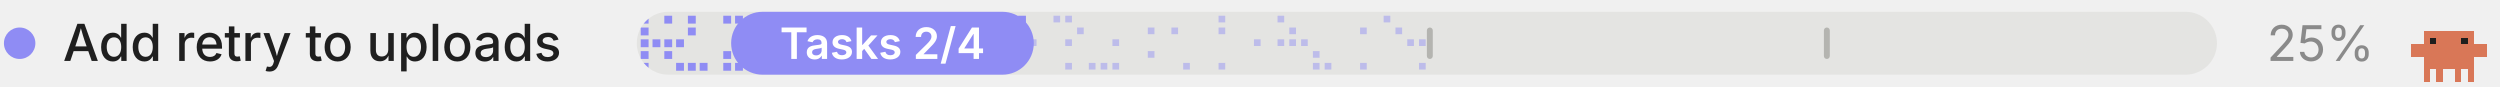
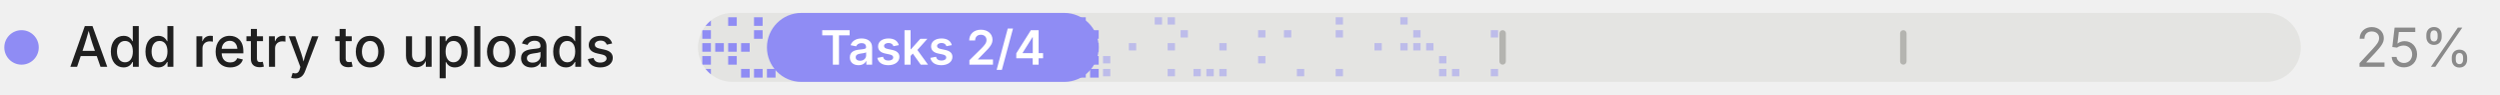
- <svg xmlns="http://www.w3.org/2000/svg" width="636" height="22" viewBox="0 0 636 22">
+ <svg xmlns="http://www.w3.org/2000/svg" width="580" height="22" viewBox="0 0 580 22">
  <style>
.t{fill:#1f1f1f}.m{fill:#8a8a8a}.k{fill:#e4e4e2}.tk{fill:#b4b4b0}
@media (prefers-color-scheme: dark){.t{fill:#ececec}.m{fill:#9a9a9a}.k{fill:#2c2c2c}.tk{fill:#5a5a5a}}
/* Pixels twinkle in four out-of-phase groups; a finished bar settles to a slow glow. */
.t0,.t1,.t2,.t3{animation:tw 2.2s ease-in-out infinite}
.t1{animation-duration:2.8s;animation-delay:-.7s}.t2{animation-duration:1.9s;animation-delay:-1.3s}.t3{animation-duration:3.3s;animation-delay:-.4s}
@keyframes tw{0%,100%{opacity:1}50%{opacity:0.3}}
@media (prefers-reduced-motion: reduce){.t0,.t1,.t2,.t3{animation:none}}
</style>
  <defs>
    <clipPath id="c">
-       <rect x="0" y="0" width="402" height="16" rx="8" />
+       <rect x="0" y="0" width="372" height="16" rx="8" />
    </clipPath>
  </defs>
  <circle cx="5" cy="11" r="4" fill="#8f8cf4" />
  <text class="t" x="16" y="15.5" font-family="-apple-system,BlinkMacSystemFont,'SF Pro Text','Segoe UI',sans-serif" font-size="13" font-weight="500">Add retry to uploads</text>
  <g transform="translate(162,3)">
-     <rect class="k" width="402" height="16" rx="8" />
+     <rect class="k" width="372" height="16" rx="8" />
    <g clip-path="url(#c)">
      <g fill="#8f8cf4">
        <rect class="t0" x="1" y="1" width="2" height="2" />
        <rect class="t3" x="1" y="4" width="2" height="2" />
        <rect class="t0" x="1" y="7" width="2" height="2" />
        <rect class="t2" x="1" y="10" width="2" height="2" />
        <rect class="t1" x="1" y="13" width="2" height="2" />
        <rect class="t2" x="4" y="7" width="2" height="2" />
        <rect class="t0" x="7" y="1" width="2" height="2" />
        <rect class="t1" x="7" y="7" width="2" height="2" />
        <rect class="t1" x="7" y="10" width="2" height="2" />
        <rect class="t1" x="10" y="7" width="2" height="2" />
        <rect class="t2" x="10" y="13" width="2" height="2" />
        <rect class="t0" x="13" y="1" width="2" height="2" />
        <rect class="t3" x="13" y="4" width="2" height="2" />
        <rect class="t0" x="13" y="13" width="2" height="2" />
        <rect class="t0" x="16" y="13" width="2" height="2" />
        <rect class="t0" x="22" y="1" width="2" height="2" />
        <rect class="t2" x="22" y="10" width="2" height="2" />
        <rect class="t3" x="22" y="13" width="2" height="2" />
        <rect class="t1" x="25" y="1" width="2" height="2" />
        <rect class="t0" x="25" y="13" width="2" height="2" />
        <rect class="t2" x="28" y="10" width="2" height="2" />
        <rect class="t3" x="31" y="4" width="2" height="2" />
        <rect class="t3" x="31" y="7" width="2" height="2" />
        <rect class="t3" x="31" y="10" width="2" height="2" />
        <rect class="t1" x="37" y="1" width="2" height="2" />
        <rect class="t2" x="40" y="4" width="2" height="2" />
        <rect class="t3" x="40" y="7" width="2" height="2" />
        <rect class="t1" x="40" y="10" width="2" height="2" />
        <rect class="t1" x="40" y="13" width="2" height="2" />
        <rect class="t2" x="43" y="10" width="2" height="2" />
        <rect class="t2" x="43" y="13" width="2" height="2" />
        <rect class="t2" x="46" y="1" width="2" height="2" />
        <rect class="t0" x="46" y="4" width="2" height="2" />
        <rect class="t0" x="46" y="10" width="2" height="2" />
        <rect class="t2" x="46" y="13" width="2" height="2" />
        <rect class="t1" x="49" y="4" width="2" height="2" />
        <rect class="t2" x="49" y="10" width="2" height="2" />
        <rect class="t1" x="49" y="13" width="2" height="2" />
        <rect class="t2" x="52" y="1" width="2" height="2" />
        <rect class="t2" x="52" y="4" width="2" height="2" />
        <rect class="t3" x="52" y="7" width="2" height="2" />
        <rect class="t3" x="52" y="10" width="2" height="2" />
        <rect class="t3" x="52" y="13" width="2" height="2" />
+         <rect class="t3" x="55" y="1" width="2" height="2" />
        <rect class="t1" x="55" y="10" width="2" height="2" />
        <rect class="t2" x="55" y="13" width="2" height="2" />
        <rect class="t3" x="58" y="1" width="2" height="2" />
        <rect class="t3" x="58" y="7" width="2" height="2" />
        <rect class="t2" x="58" y="10" width="2" height="2" />
        <rect class="t1" x="61" y="7" width="2" height="2" />
        <rect class="t0" x="61" y="10" width="2" height="2" />
        <rect class="t2" x="64" y="1" width="2" height="2" />
        <rect class="t3" x="64" y="7" width="2" height="2" />
        <rect class="t0" x="64" y="10" width="2" height="2" />
        <rect class="t1" x="64" y="13" width="2" height="2" />
        <rect class="t1" x="67" y="1" width="2" height="2" />
        <rect class="t3" x="67" y="4" width="2" height="2" />
        <rect class="t1" x="67" y="7" width="2" height="2" />
        <rect class="t1" x="70" y="1" width="2" height="2" />
        <rect class="t1" x="70" y="4" width="2" height="2" />
        <rect class="t3" x="70" y="7" width="2" height="2" />
        <rect class="t3" x="70" y="10" width="2" height="2" />
        <rect class="t1" x="70" y="13" width="2" height="2" />
        <rect class="t1" x="73" y="1" width="2" height="2" />
        <rect class="t3" x="73" y="7" width="2" height="2" />
        <rect class="t0" x="73" y="10" width="2" height="2" />
+         <rect class="t1" x="73" y="13" width="2" height="2" />
        <rect class="t1" x="76" y="1" width="2" height="2" />
        <rect class="t2" x="76" y="4" width="2" height="2" />
        <rect class="t1" x="76" y="10" width="2" height="2" />
        <rect class="t0" x="76" y="13" width="2" height="2" />
        <rect class="t1" x="79" y="1" width="2" height="2" />
        <rect class="t1" x="79" y="4" width="2" height="2" />
        <rect class="t2" x="79" y="7" width="2" height="2" />
        <rect class="t3" x="82" y="1" width="2" height="2" />
        <rect class="t2" x="82" y="4" width="2" height="2" />
        <rect class="t1" x="82" y="7" width="2" height="2" />
        <rect class="t3" x="82" y="10" width="2" height="2" />
        <rect class="t2" x="82" y="13" width="2" height="2" />
        <rect class="t2" x="85" y="1" width="2" height="2" />
        <rect class="t3" x="85" y="7" width="2" height="2" />
        <rect class="t2" x="85" y="10" width="2" height="2" />
        <rect class="t2" x="85" y="13" width="2" height="2" />
        <rect class="t3" x="88" y="1" width="2" height="2" />
        <rect class="t1" x="88" y="4" width="2" height="2" />
        <rect class="t2" x="88" y="7" width="2" height="2" />
        <rect class="t3" x="88" y="10" width="2" height="2" />
        <rect class="t3" x="88" y="13" width="2" height="2" />
        <rect class="t1" x="91" y="4" width="2" height="2" />
        <rect class="t0" x="91" y="7" width="2" height="2" />
        <rect class="t0" x="91" y="10" width="2" height="2" />
        <rect class="t1" x="91" y="13" width="2" height="2" />
-         <rect class="t1" x="94" y="1" width="2" height="2" />
-         <rect class="t3" x="94" y="4" width="2" height="2" />
-         <rect class="t2" x="94" y="7" width="2" height="2" />
-         <rect class="t3" x="94" y="10" width="2" height="2" />
-         <rect class="t2" x="94" y="13" width="2" height="2" />
-         <rect class="t3" x="97" y="1" width="2" height="2" />
-         <rect class="t2" x="97" y="4" width="2" height="2" />
-         <rect class="t0" x="97" y="7" width="2" height="2" />
-         <rect class="t3" x="97" y="10" width="2" height="2" />
      </g>
      <g fill="#8f8cf4" opacity="0.45">
+         <rect class="t0" x="94" y="10" width="1.7" height="1.7" />
+         <rect class="t3" x="94" y="13" width="1.7" height="1.7" />
        <rect class="t2" x="100" y="7" width="1.7" height="1.7" />
        <rect class="t2" x="106" y="1" width="1.7" height="1.7" />
        <rect class="t0" x="109" y="1" width="1.7" height="1.7" />
        <rect class="t3" x="109" y="7" width="1.7" height="1.7" />
        <rect class="t0" x="109" y="13" width="1.7" height="1.7" />
        <rect class="t2" x="112" y="4" width="1.7" height="1.7" />
        <rect class="t0" x="115" y="13" width="1.7" height="1.7" />
        <rect class="t1" x="118" y="13" width="1.7" height="1.7" />
        <rect class="t2" x="121" y="7" width="1.7" height="1.7" />
        <rect class="t2" x="121" y="13" width="1.7" height="1.7" />
        <rect class="t0" x="130" y="4" width="1.7" height="1.7" />
        <rect class="t3" x="130" y="10" width="1.7" height="1.7" />
        <rect class="t2" x="136" y="4" width="1.7" height="1.7" />
        <rect class="t0" x="139" y="13" width="1.7" height="1.7" />
        <rect class="t2" x="148" y="1" width="1.7" height="1.7" />
        <rect class="t3" x="148" y="4" width="1.7" height="1.7" />
        <rect class="t2" x="148" y="13" width="1.7" height="1.7" />
        <rect class="t1" x="157" y="7" width="1.7" height="1.7" />
        <rect class="t3" x="163" y="1" width="1.7" height="1.7" />
        <rect class="t1" x="163" y="7" width="1.7" height="1.7" />
        <rect class="t3" x="166" y="4" width="1.7" height="1.7" />
        <rect class="t0" x="166" y="7" width="1.7" height="1.7" />
        <rect class="t1" x="169" y="7" width="1.7" height="1.7" />
        <rect class="t0" x="172" y="10" width="1.7" height="1.7" />
        <rect class="t2" x="172" y="13" width="1.7" height="1.7" />
        <rect class="t2" x="175" y="13" width="1.7" height="1.7" />
        <rect class="t1" x="184" y="4" width="1.7" height="1.7" />
        <rect class="t2" x="184" y="13" width="1.7" height="1.7" />
-         <rect class="t0" x="190" y="1" width="1.7" height="1.7" />
-         <rect class="t0" x="193" y="4" width="1.7" height="1.7" />
-         <rect class="t0" x="196" y="7" width="1.7" height="1.7" />
-         <rect class="t1" x="199" y="7" width="1.7" height="1.7" />
-         <rect class="t1" x="199" y="13" width="1.7" height="1.7" />
      </g>
      <g class="tk">
-         <rect x="201" y="4" width="1.5" height="8" rx="0.75" />
-         <rect x="302" y="4" width="1.5" height="8" rx="0.75" />
+         <rect x="186" y="4" width="1.5" height="8" rx="0.75" />
+         <rect x="279" y="4" width="1.5" height="8" rx="0.75" />
      </g>
    </g>
-     <rect x="24" width="77" height="16" rx="8" fill="#8f8cf4" />
-     <text x="62.5" y="12" text-anchor="middle" font-family="-apple-system,BlinkMacSystemFont,'SF Pro Text','Segoe UI',sans-serif" font-size="11" font-weight="600" fill="#ffffff">Tasks 2/4</text>
+     <rect x="16" width="77" height="16" rx="8" fill="#8f8cf4" />
+     <text x="54.5" y="12" text-anchor="middle" font-family="-apple-system,BlinkMacSystemFont,'SF Pro Text','Segoe UI',sans-serif" font-size="11" font-weight="600" fill="#ffffff">Tasks 2/4</text>
  </g>
-   <text class="m" x="604" y="15.5" text-anchor="end" font-family="-apple-system,BlinkMacSystemFont,'SF Pro Text','Segoe UI',sans-serif" font-size="12.5" font-variant-numeric="tabular-nums">25%</text>
-   <style>
- .run .la{animation:st .5s steps(1) infinite}.run .lb{animation:st .5s steps(1) infinite -.25s}
- .run .bd{animation:bob .5s steps(1) infinite -.125s}
- .run g{transform-box:fill-box}
- @keyframes st{50%{transform:translateY(-1px)}}@keyframes bob{50%{transform:translateY(1px)}}
- .c-fable.run{animation:float 1s ease-in-out infinite}
- .c-fable.run .la,.c-fable.run .lb,.c-fable.run .bd{animation:none}
- .c-fable.run .ant{animation:blink 1s steps(1) infinite}
- .c-fable.run .star{animation:blink .5s steps(1) infinite -.25s}
- @keyframes float{50%{transform:translateY(-2px)}}@keyframes blink{50%{opacity:.15}}
- .c-heavy.run .it{animation:scan 1s steps(1) infinite}
- .c-heavy.run .gl{animation:blink 1s steps(1) infinite -.5s}
- @keyframes scan{25%{transform:translate(-1px,1px)}50%{transform:translate(-2px,2px)}75%{transform:translate(-1px,1px)}}
- .c-careful.run .it{transform-origin:100% 100%;animation:twist .5s ease-in-out infinite}
- @keyframes twist{50%{transform:rotate(-35deg)}}
- .c-medium.run .pan{transform-origin:0 50%;animation:tilt 1s ease-in-out infinite}
- .c-medium.run .egg{animation:flip 1s ease-in-out infinite}
- @keyframes tilt{20%,40%{transform:rotate(-12deg)}}@keyframes flip{30%{transform:translateY(-5px) scaleY(-1)}60%{transform:translateY(0)}}
- .c-light.run .la{animation-duration:.25s}.c-light.run .lb{animation-duration:.25s;animation-delay:-.125s}
- .c-light.run .flag{transform-origin:0 50%;animation:wave .25s steps(1) infinite}
- @keyframes wave{50%{transform:skewY(-12deg) scaleX(.85)}}
- .c-explore.run .it{transform-origin:50% 100%;animation:fence .5s ease-in-out infinite}
- @keyframes fence{50%{transform:rotate(25deg)}}
- @media (prefers-reduced-motion: reduce){.run,.run g{animation:none!important}}
- </style>
-   <g transform="translate(611,0) scale(0.8)" opacity="1" shape-rendering="crispEdges">
-     <g class="c-other run">
-       <g class="bd">
-         <rect x="7" y="10" width="16" height="12" fill="#D97757" />
-         <rect x="3" y="14" width="4" height="4" fill="#D97757" />
-         <rect x="23" y="14" width="4" height="4" fill="#D97757" />
-         <rect x="9" y="12" width="2" height="2" fill="#1F1E1D" />
-         <rect x="19" y="12" width="2" height="2" fill="#1F1E1D" />
-       </g>
-       <g class="la">
-         <rect x="7" y="22" width="2" height="4" fill="#D97757" />
-         <rect x="17" y="22" width="2" height="4" fill="#D97757" />
-       </g>
-       <g class="lb">
-         <rect x="11" y="22" width="2" height="4" fill="#D97757" />
-         <rect x="21" y="22" width="2" height="4" fill="#D97757" />
-       </g>
-     </g>
-   </g>
+   <text class="m" x="574" y="15.5" text-anchor="end" font-family="-apple-system,BlinkMacSystemFont,'SF Pro Text','Segoe UI',sans-serif" font-size="12.5" font-variant-numeric="tabular-nums">25%</text>
</svg>
